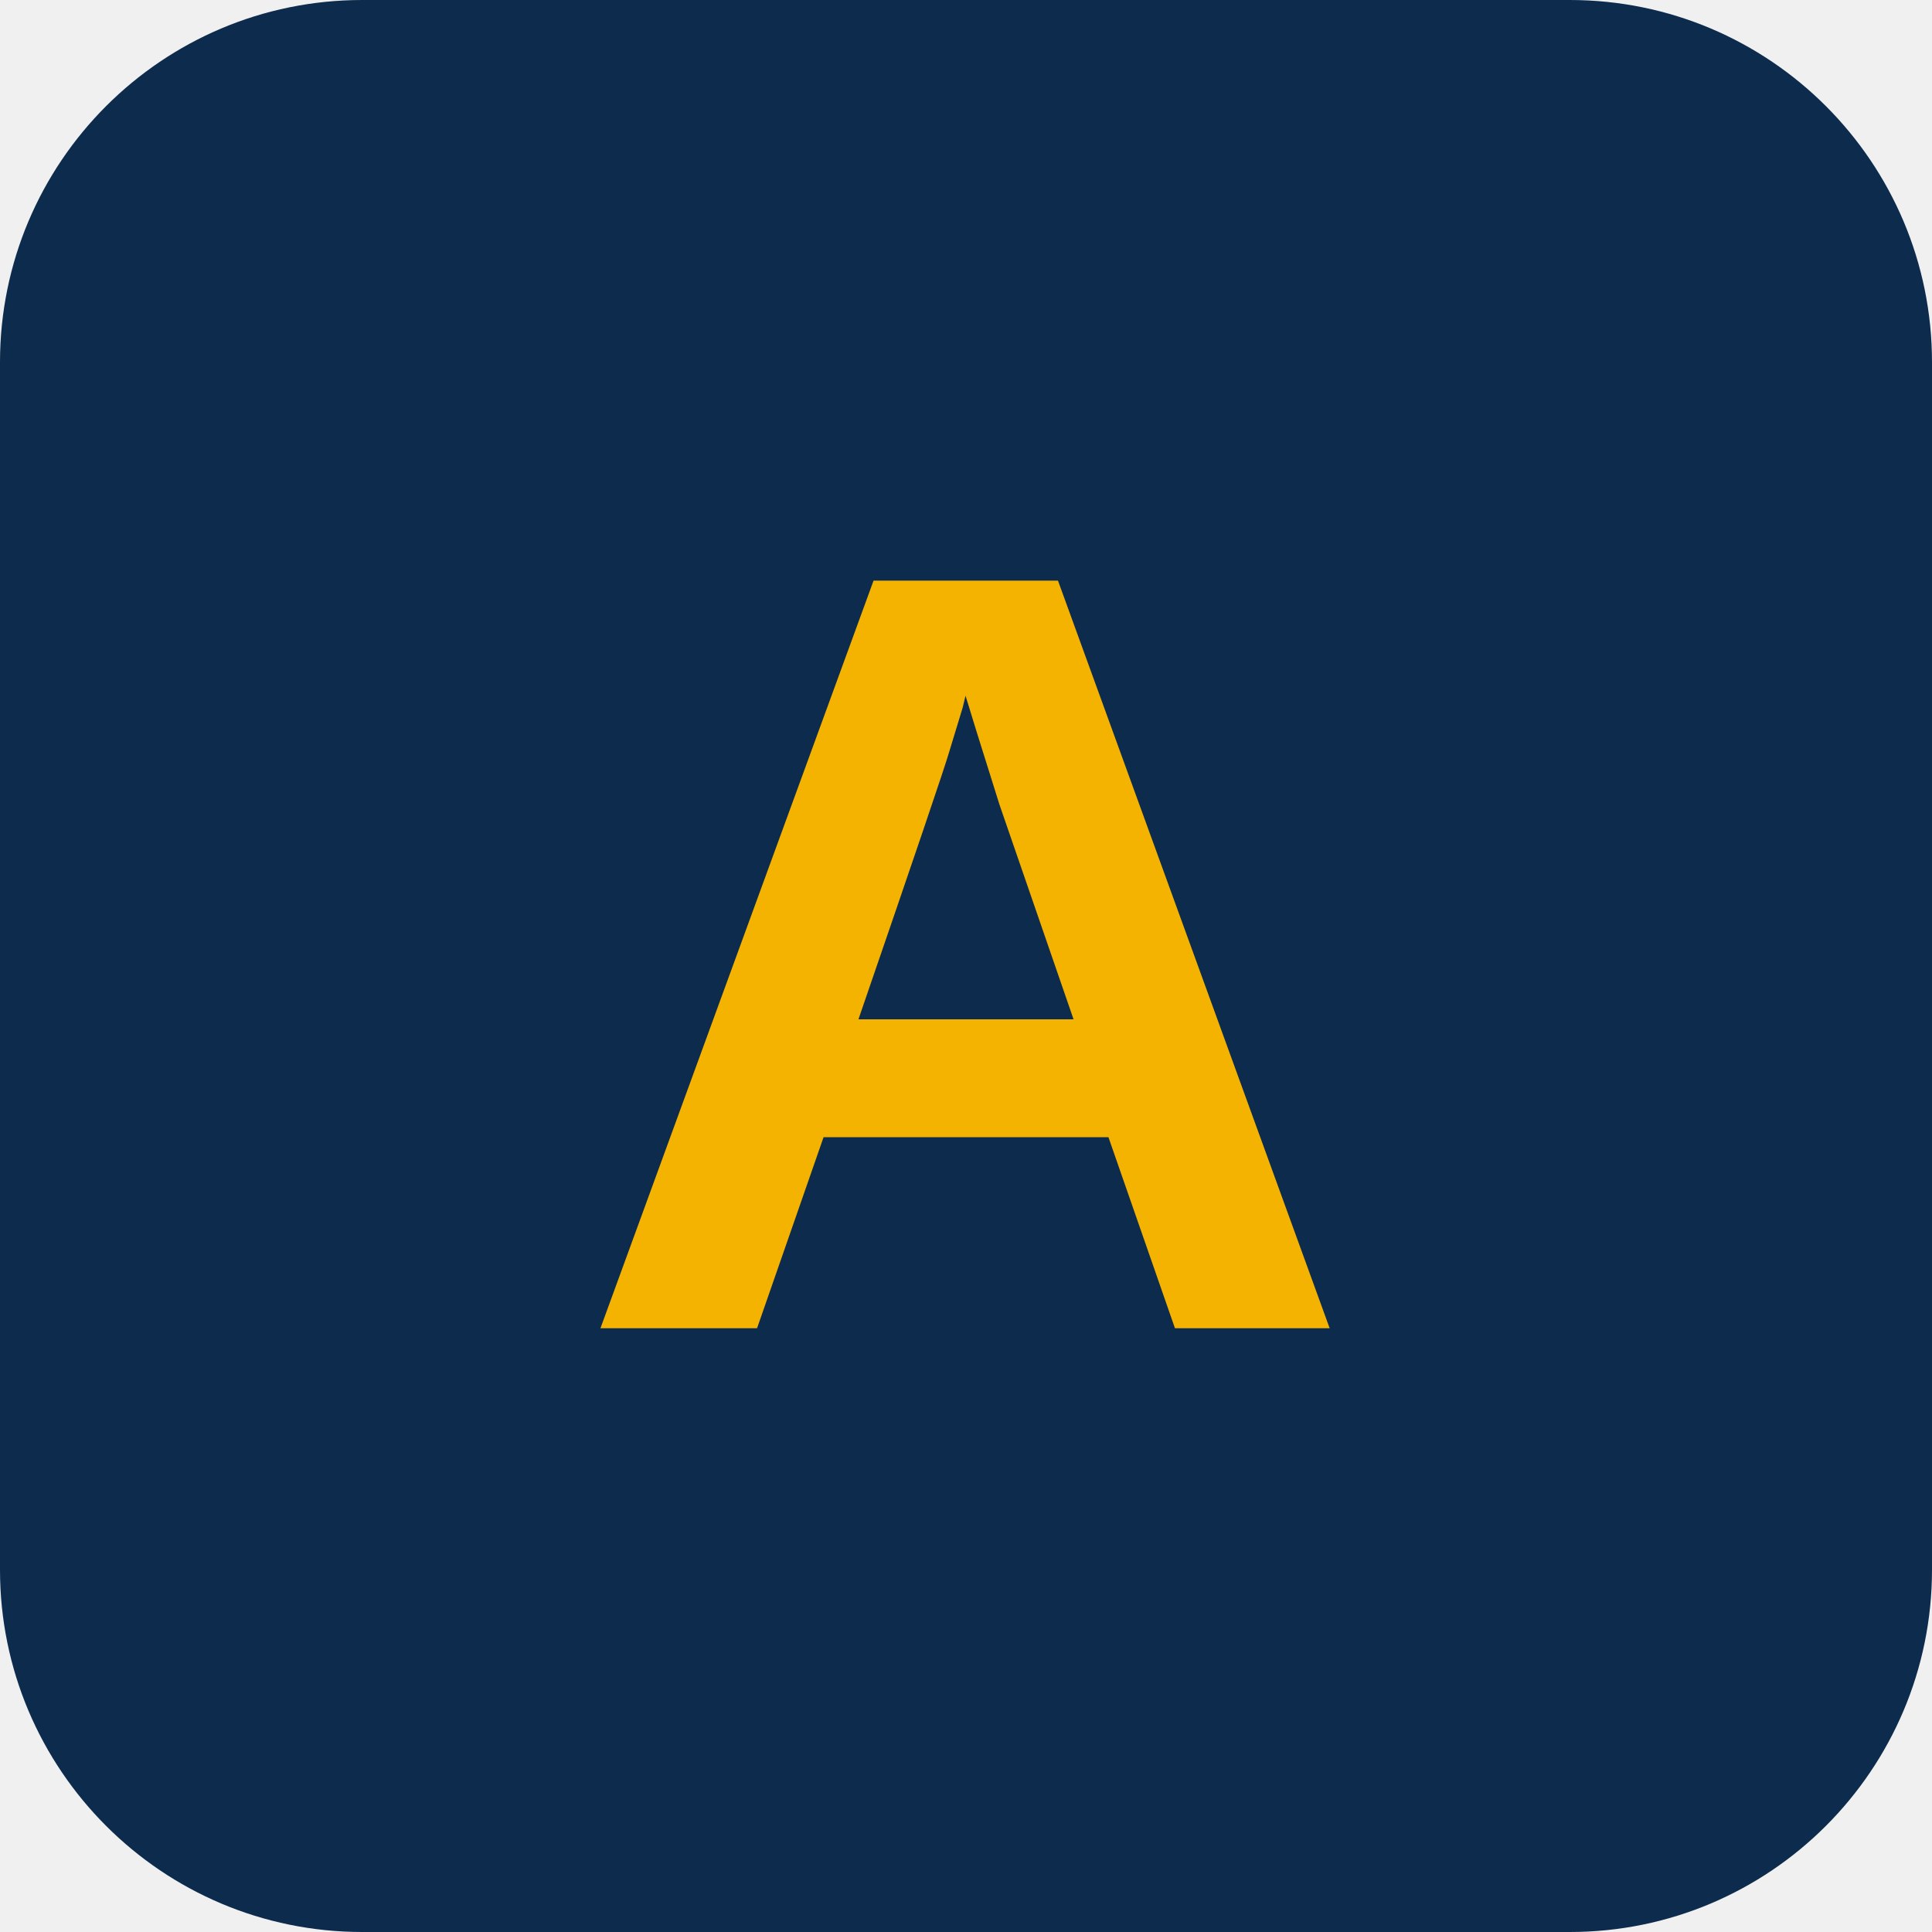
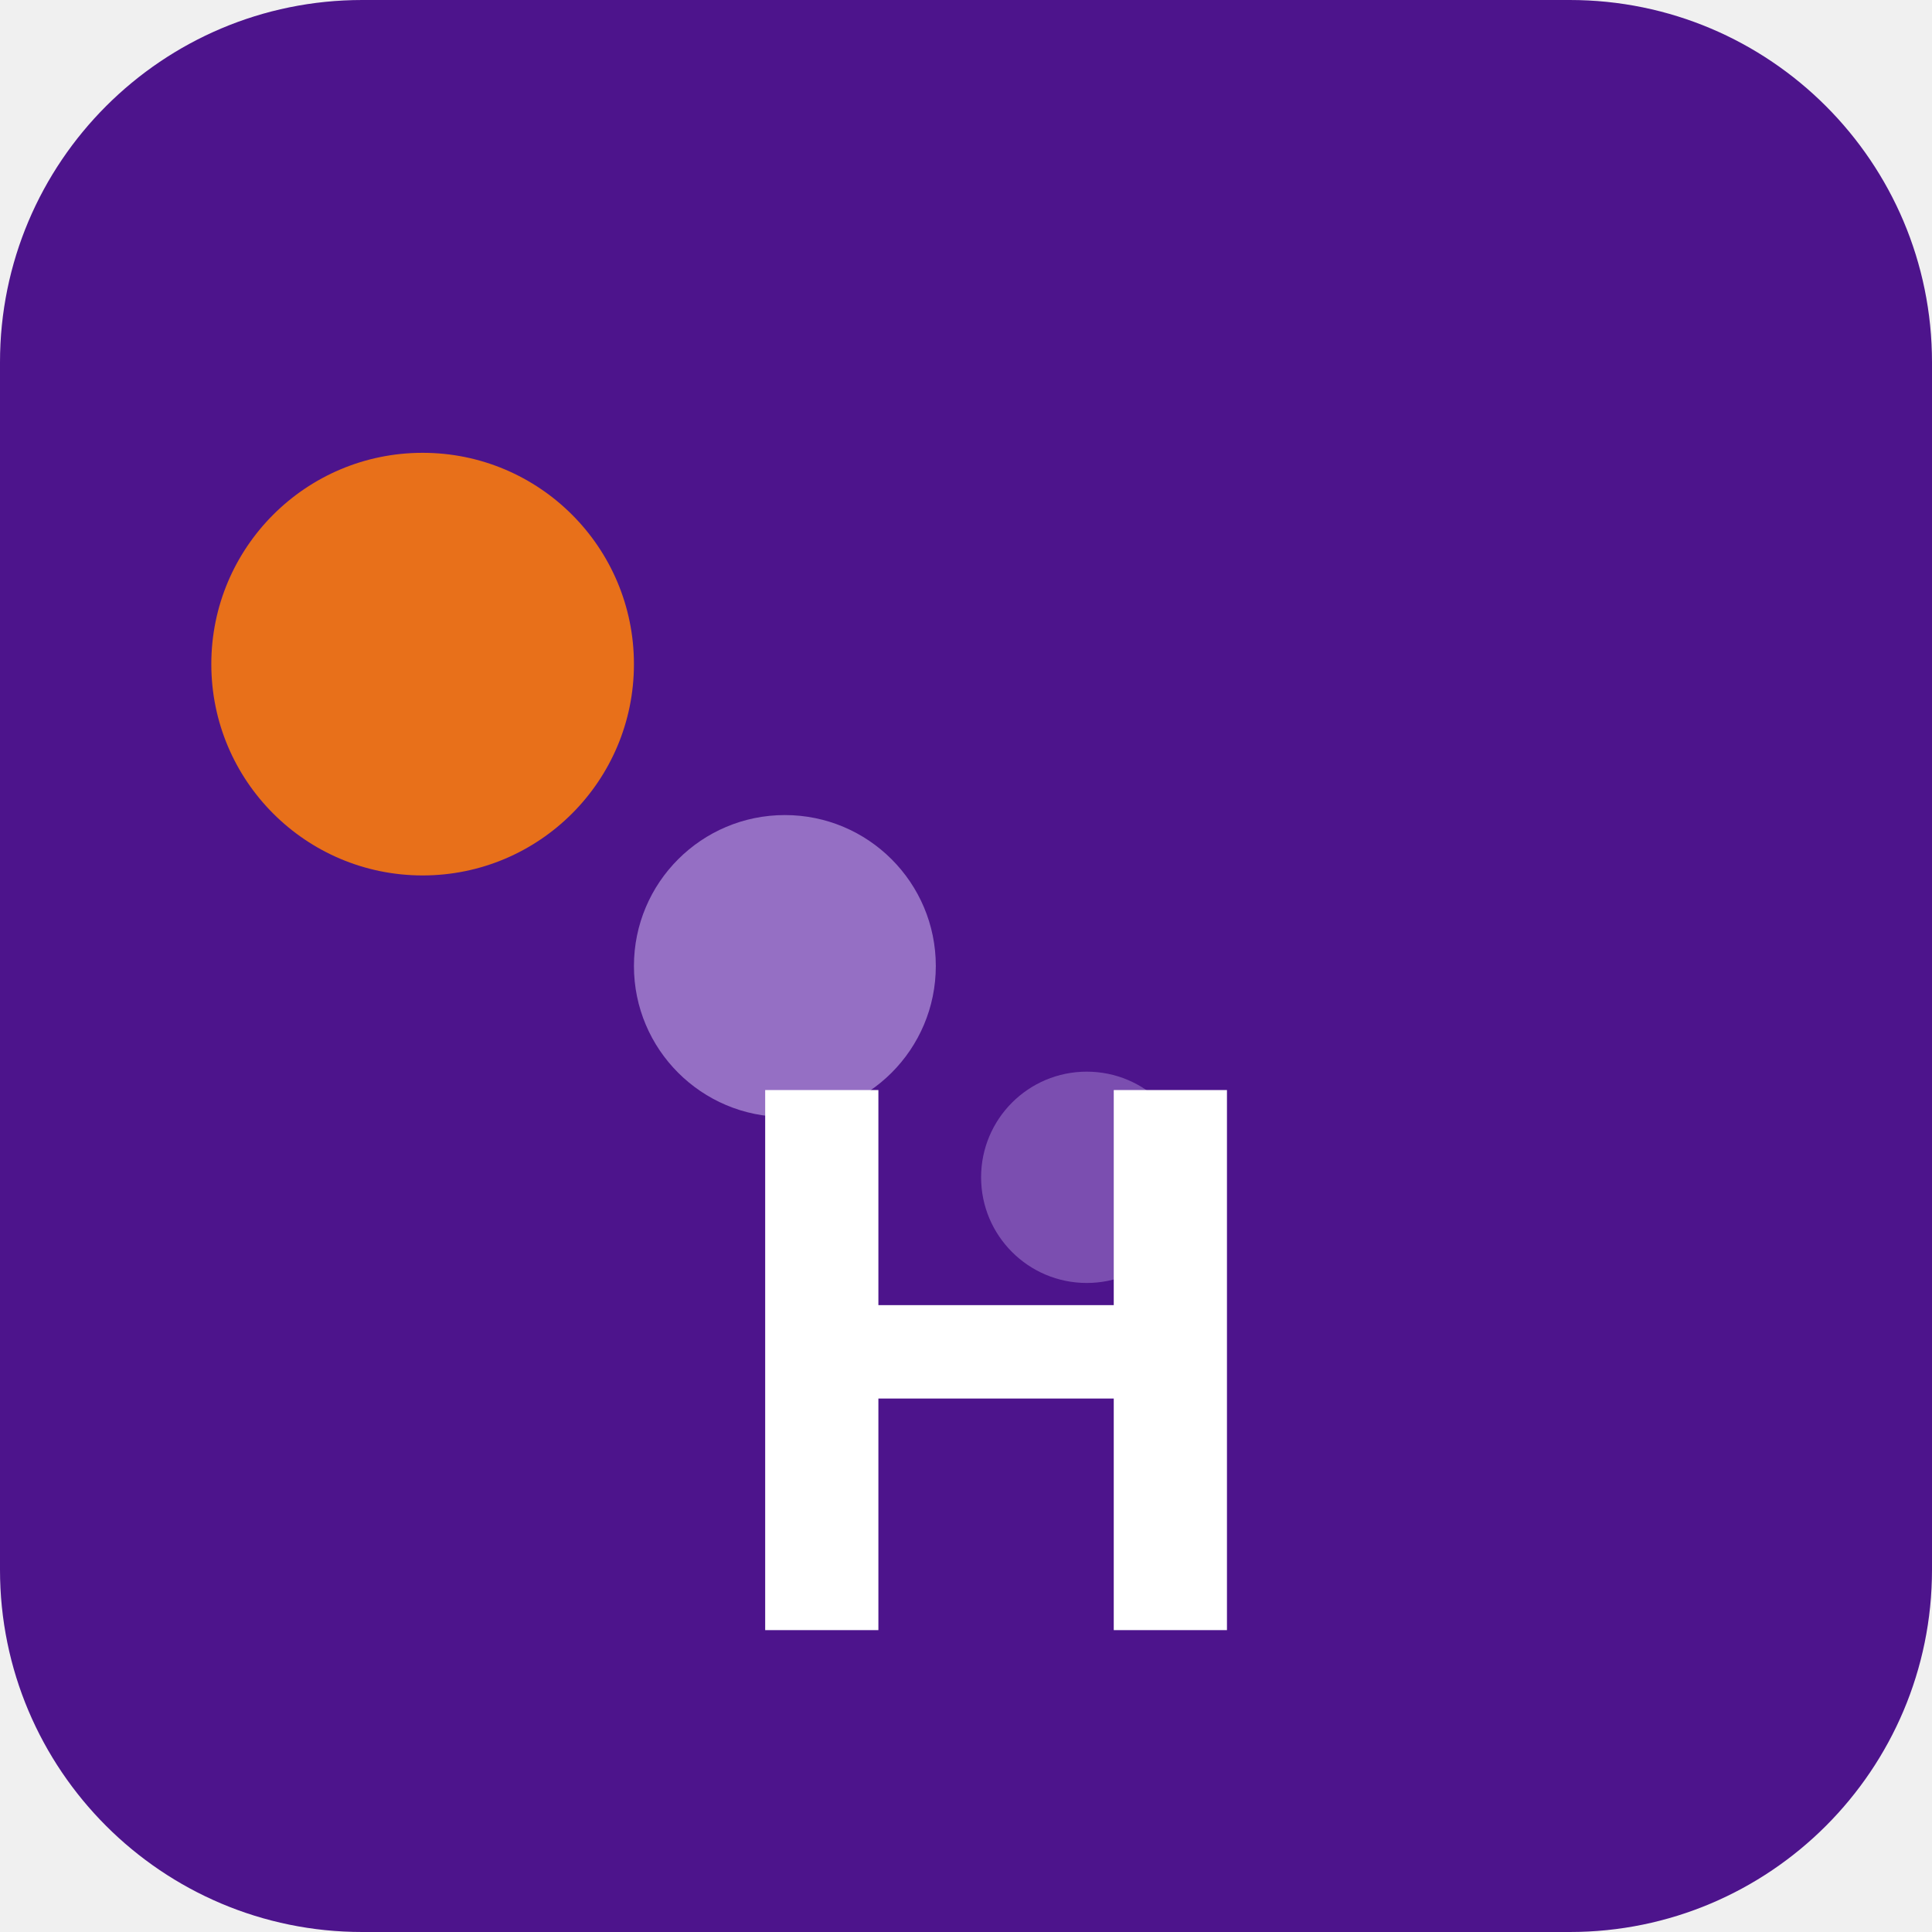
<svg xmlns="http://www.w3.org/2000/svg" viewBox="0 0 64 64">
-   <rect width="64" height="64" rx="12" fill="#0d2b4d" />
-   <text x="32" y="44" font-family="Segoe UI, Arial, sans-serif" font-size="36" font-weight="800" fill="#f5b301" text-anchor="middle">A</text>
+   <rect width="64" height="64" rx="12" fill="#4D148C" />
+   <circle cx="14" cy="22" r="7" fill="#E8701A" />
+   <circle cx="26" cy="32" r="5" fill="rgba(180,150,220,0.7)" />
+   <circle cx="36" cy="39" r="3.5" fill="rgba(180,150,220,0.45)" />
+   <text x="33" y="54" font-family="Segoe UI, Arial, sans-serif" font-size="26" font-weight="800" fill="white" text-anchor="middle">H</text>
</svg>
